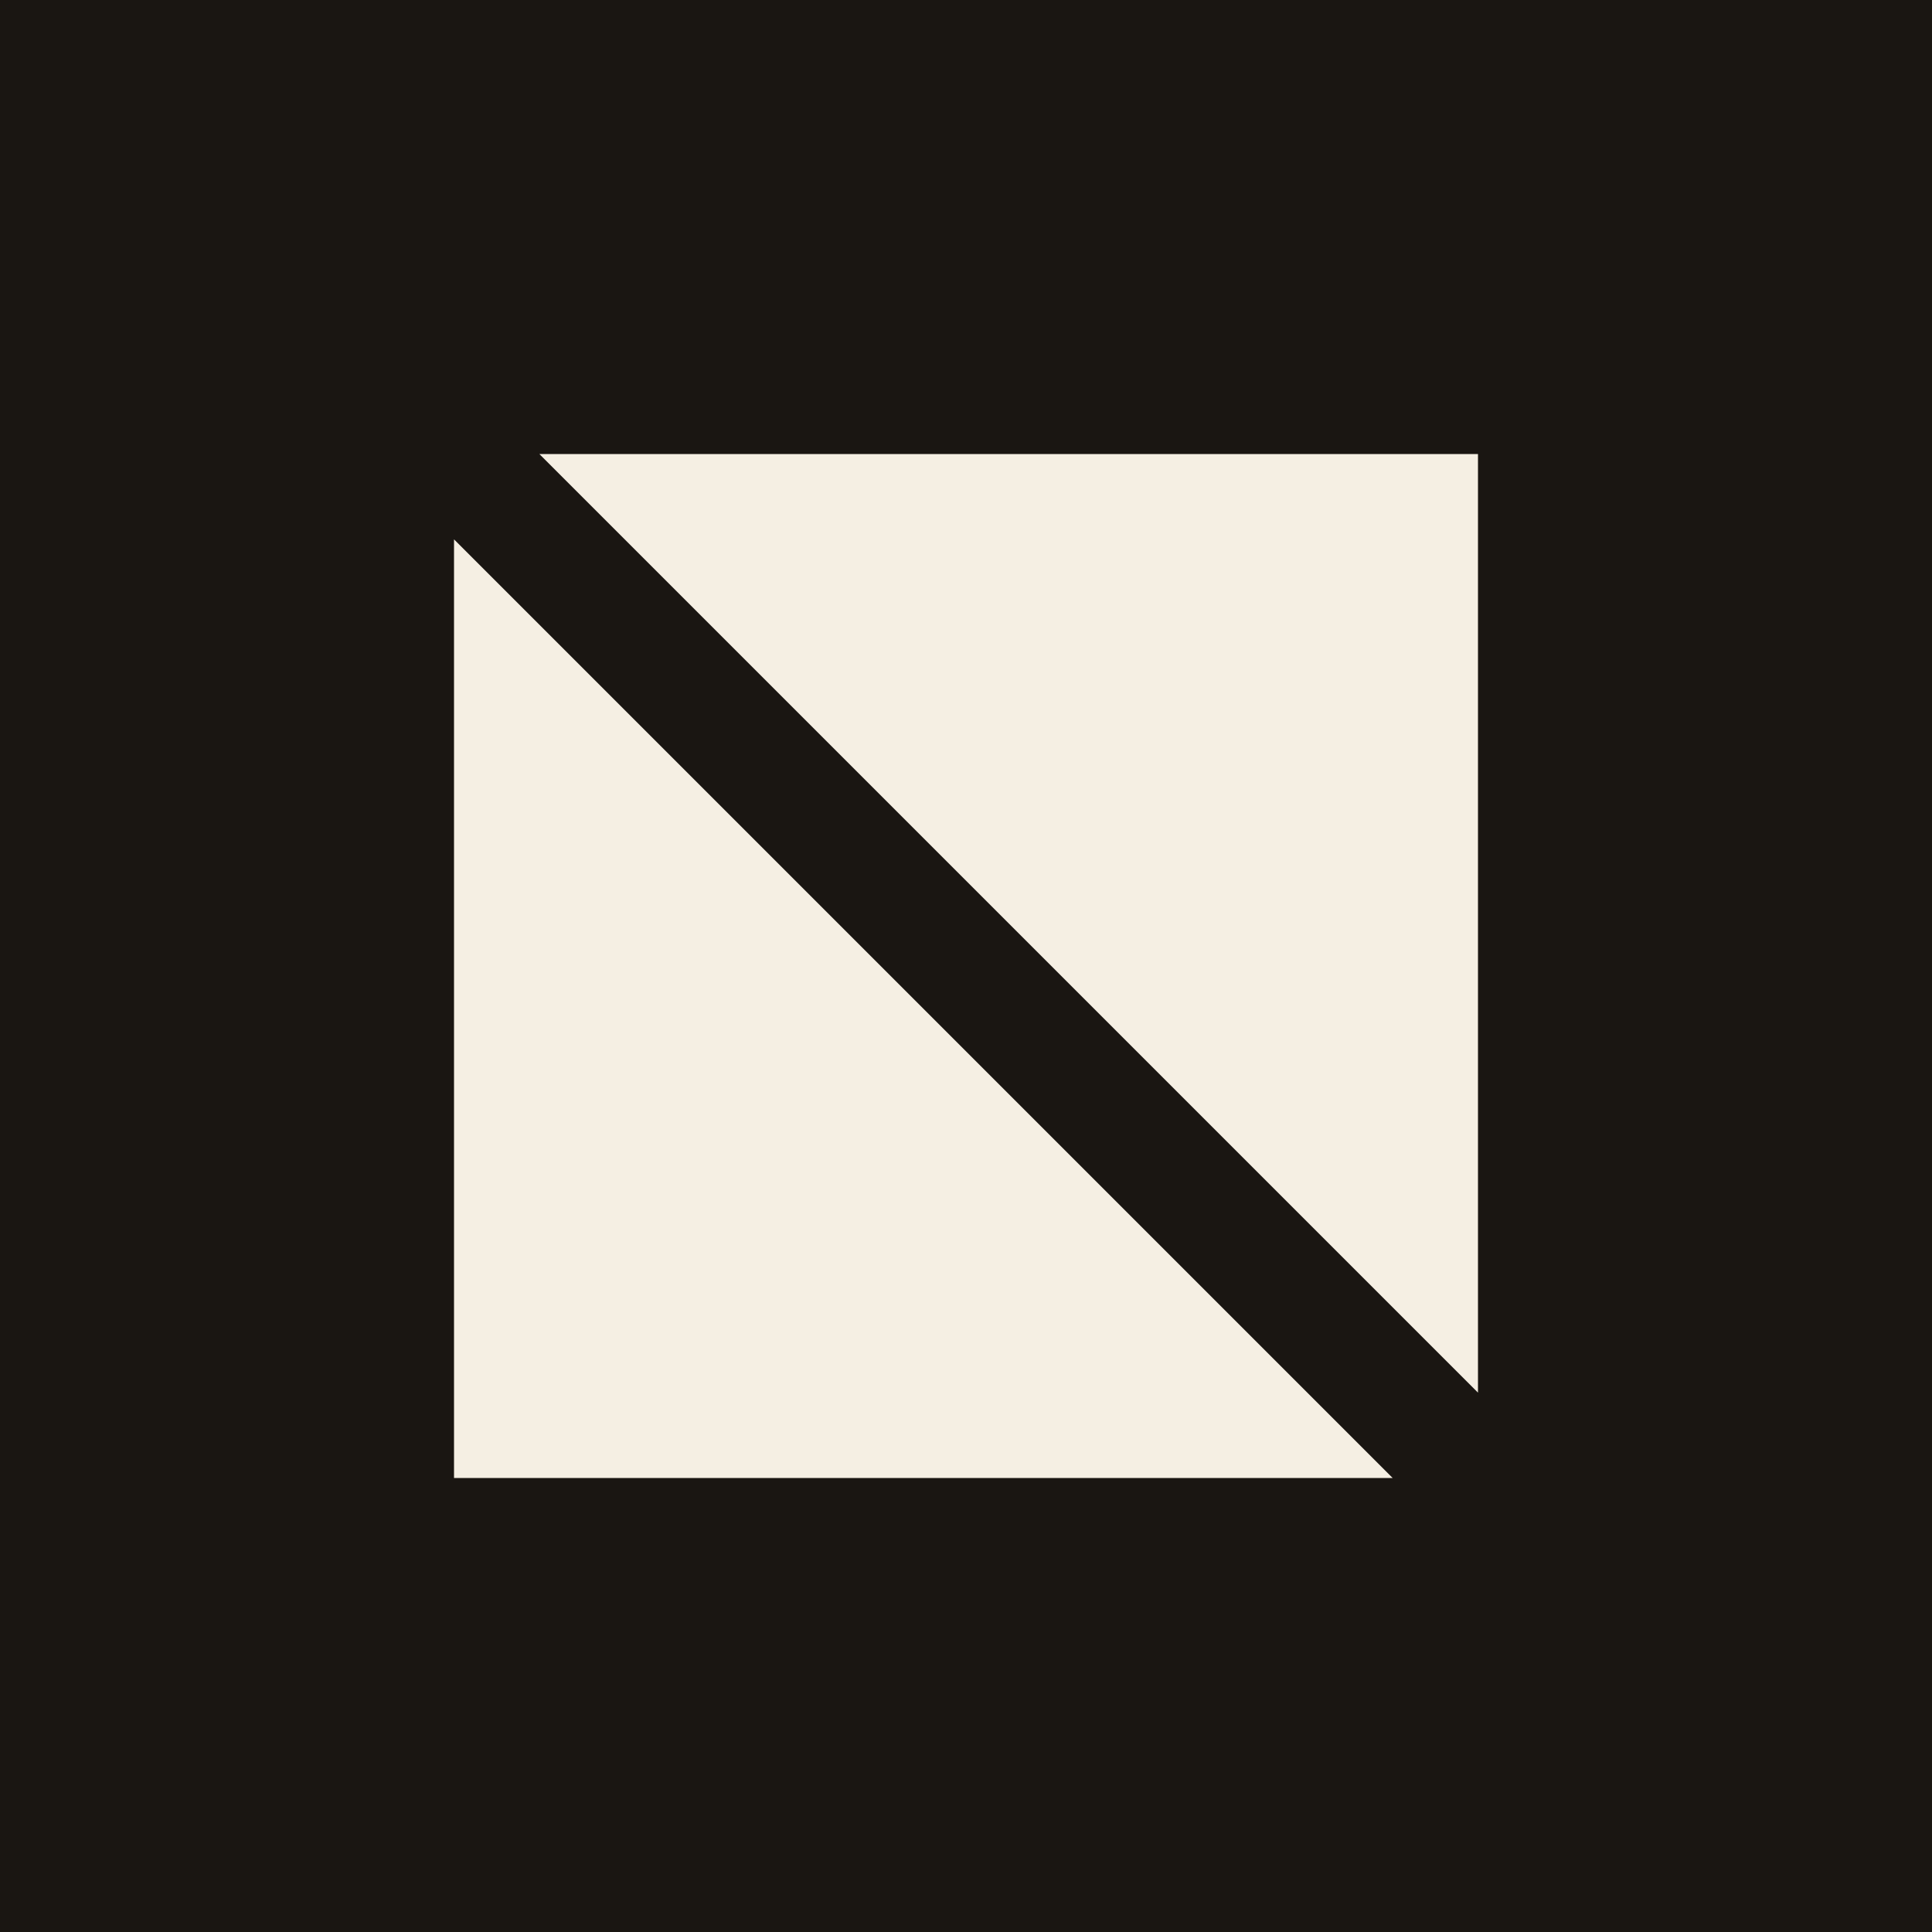
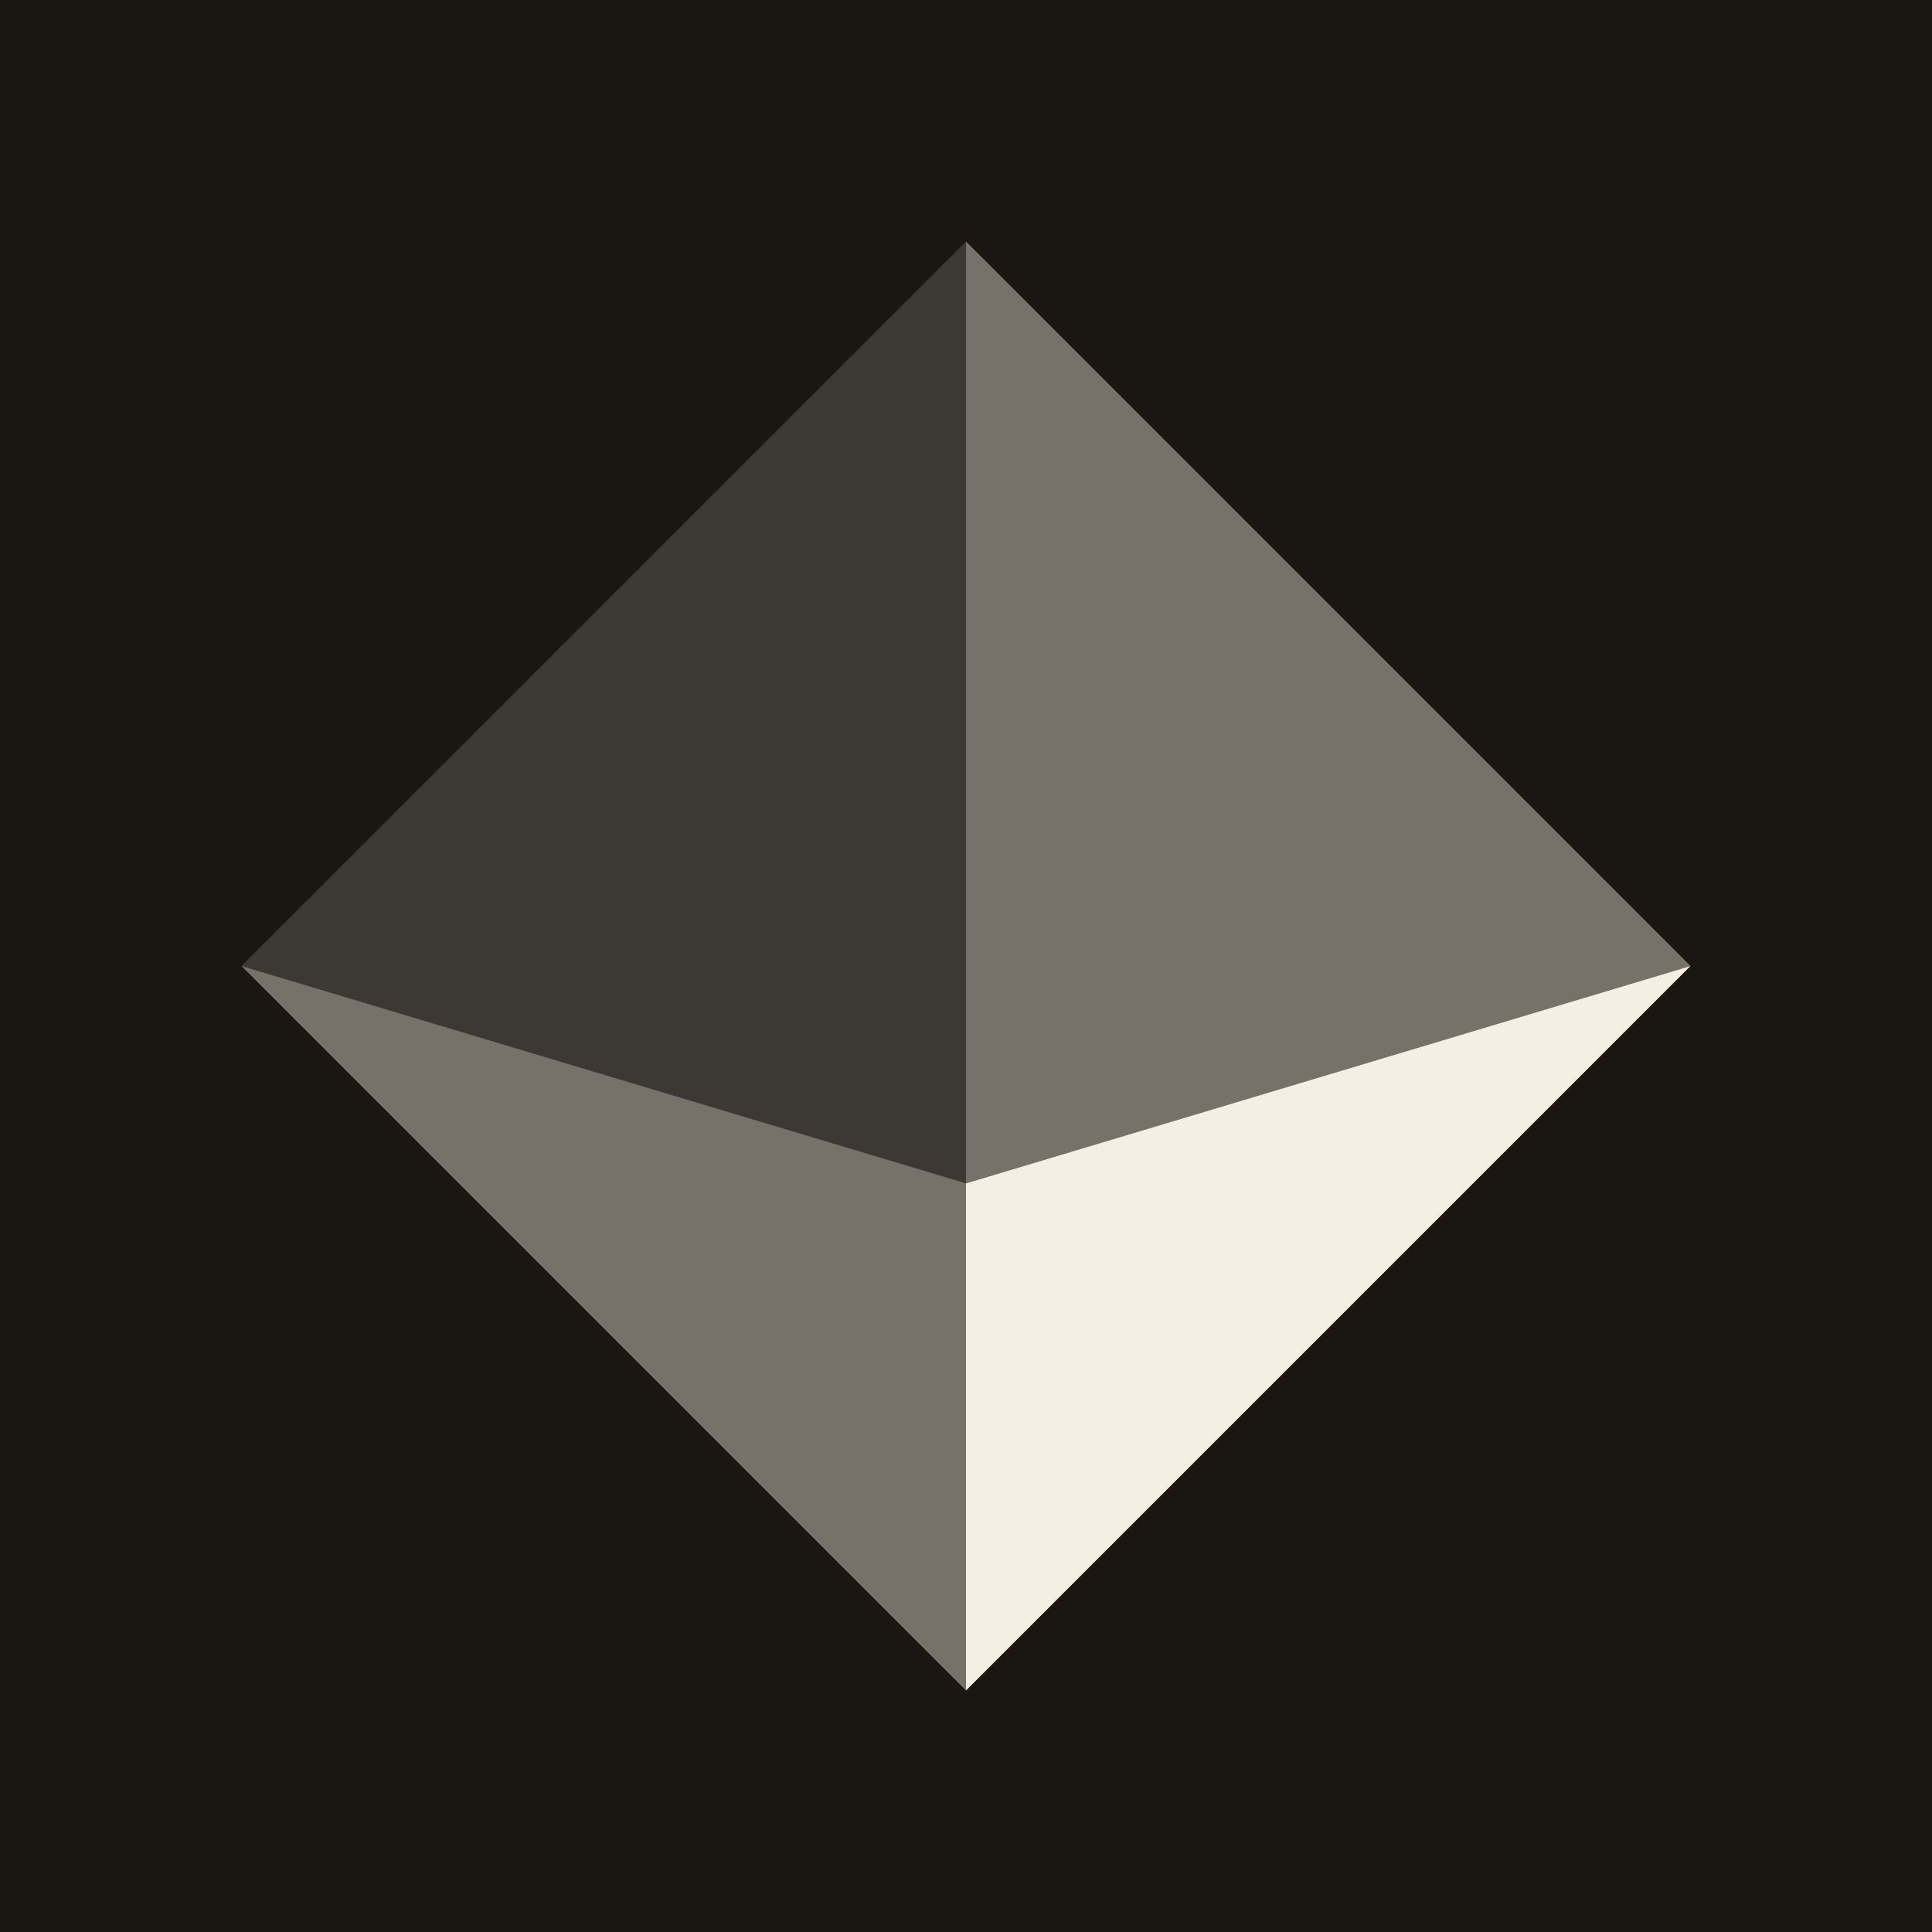
- <svg xmlns="http://www.w3.org/2000/svg" viewBox="0 0 24 24">
-   <rect fill="#1a1612" width="24" height="24" />
-   <path fill="#f5efe3" d="M18.36 5.64 L18.36 17.30 L6.70 5.64 Z" />
-   <path fill="#f5efe3" d="M5.64 6.70 L17.30 18.36 L5.64 18.36 Z" />
+ <svg xmlns="http://www.w3.org/2000/svg" viewBox="0 0 24 24" role="img" aria-label="Andesyte">
+   <rect width="24" height="24" fill="#1a1612" />
+   <g fill="#f5efe3">
+     <path opacity=".16" d="M12 3 L3 12 L12 14.7 Z" />
+     <path opacity=".42" d="M12 3 L21 12 L12 14.7 Z" />
+     <path opacity=".42" d="M12 21 L3 12 L12 14.7 Z" />
+     <path d="M12 21 L21 12 L12 14.7 Z" />
+   </g>
</svg>
